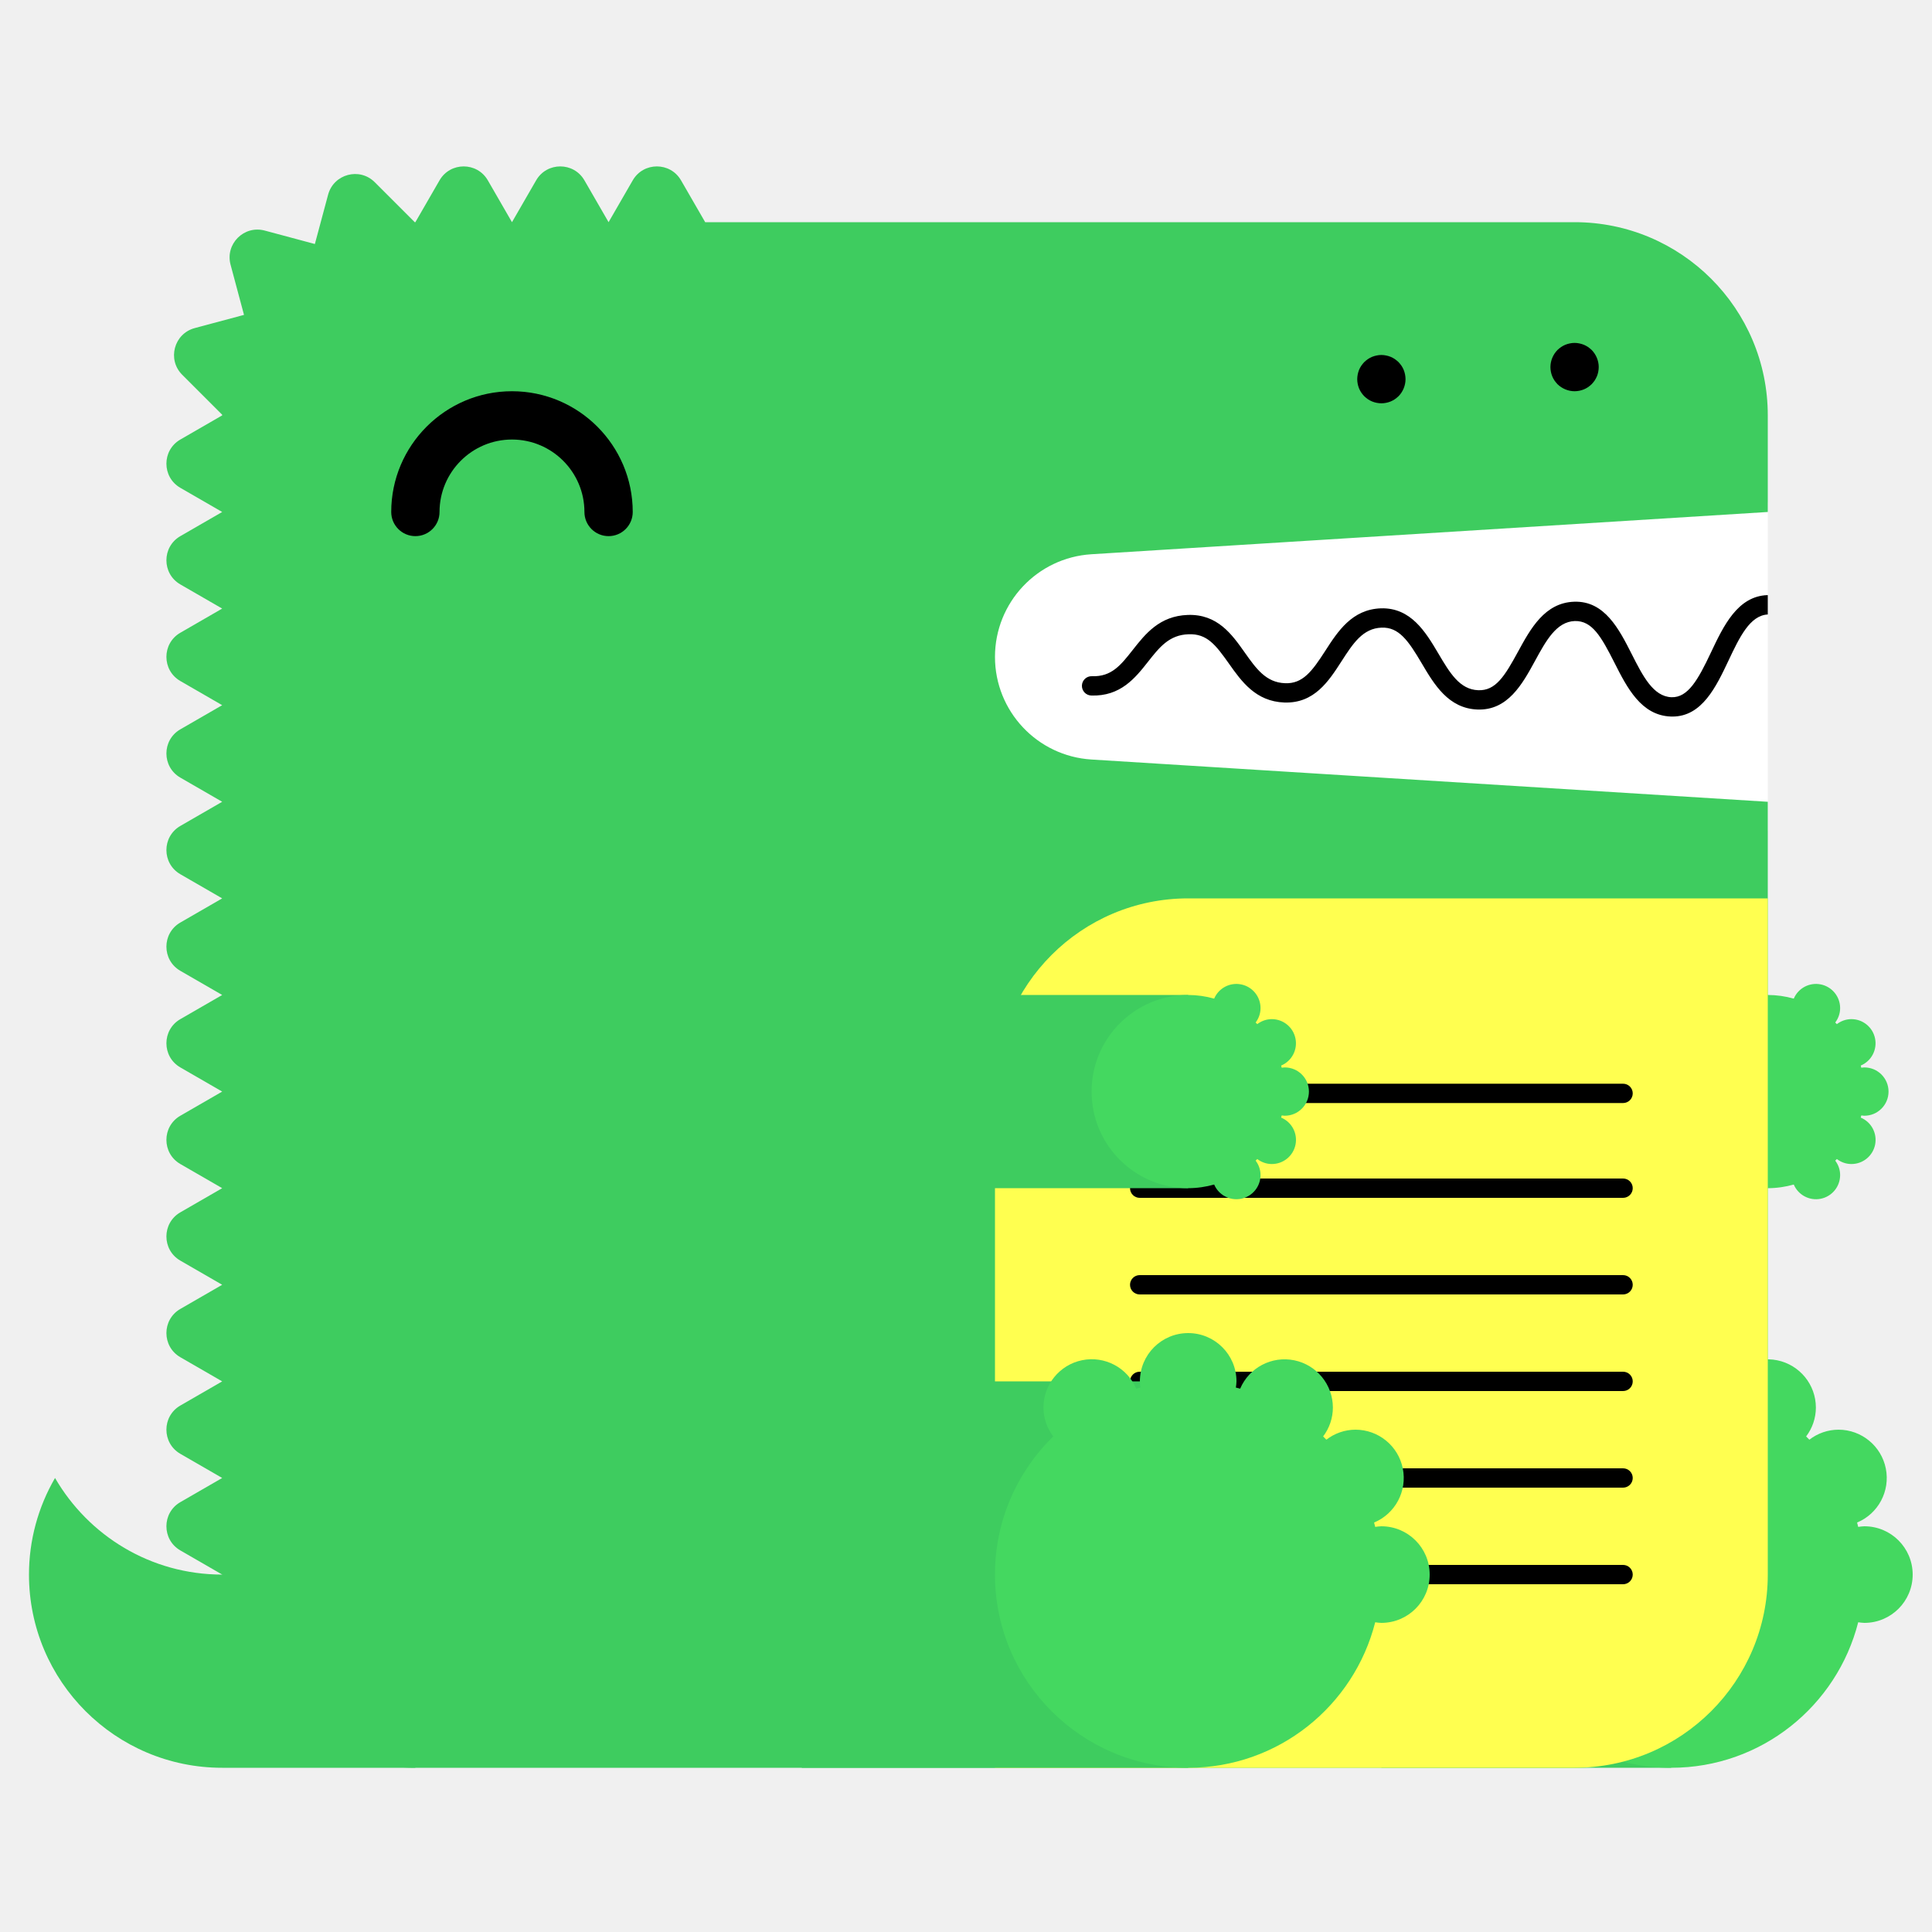
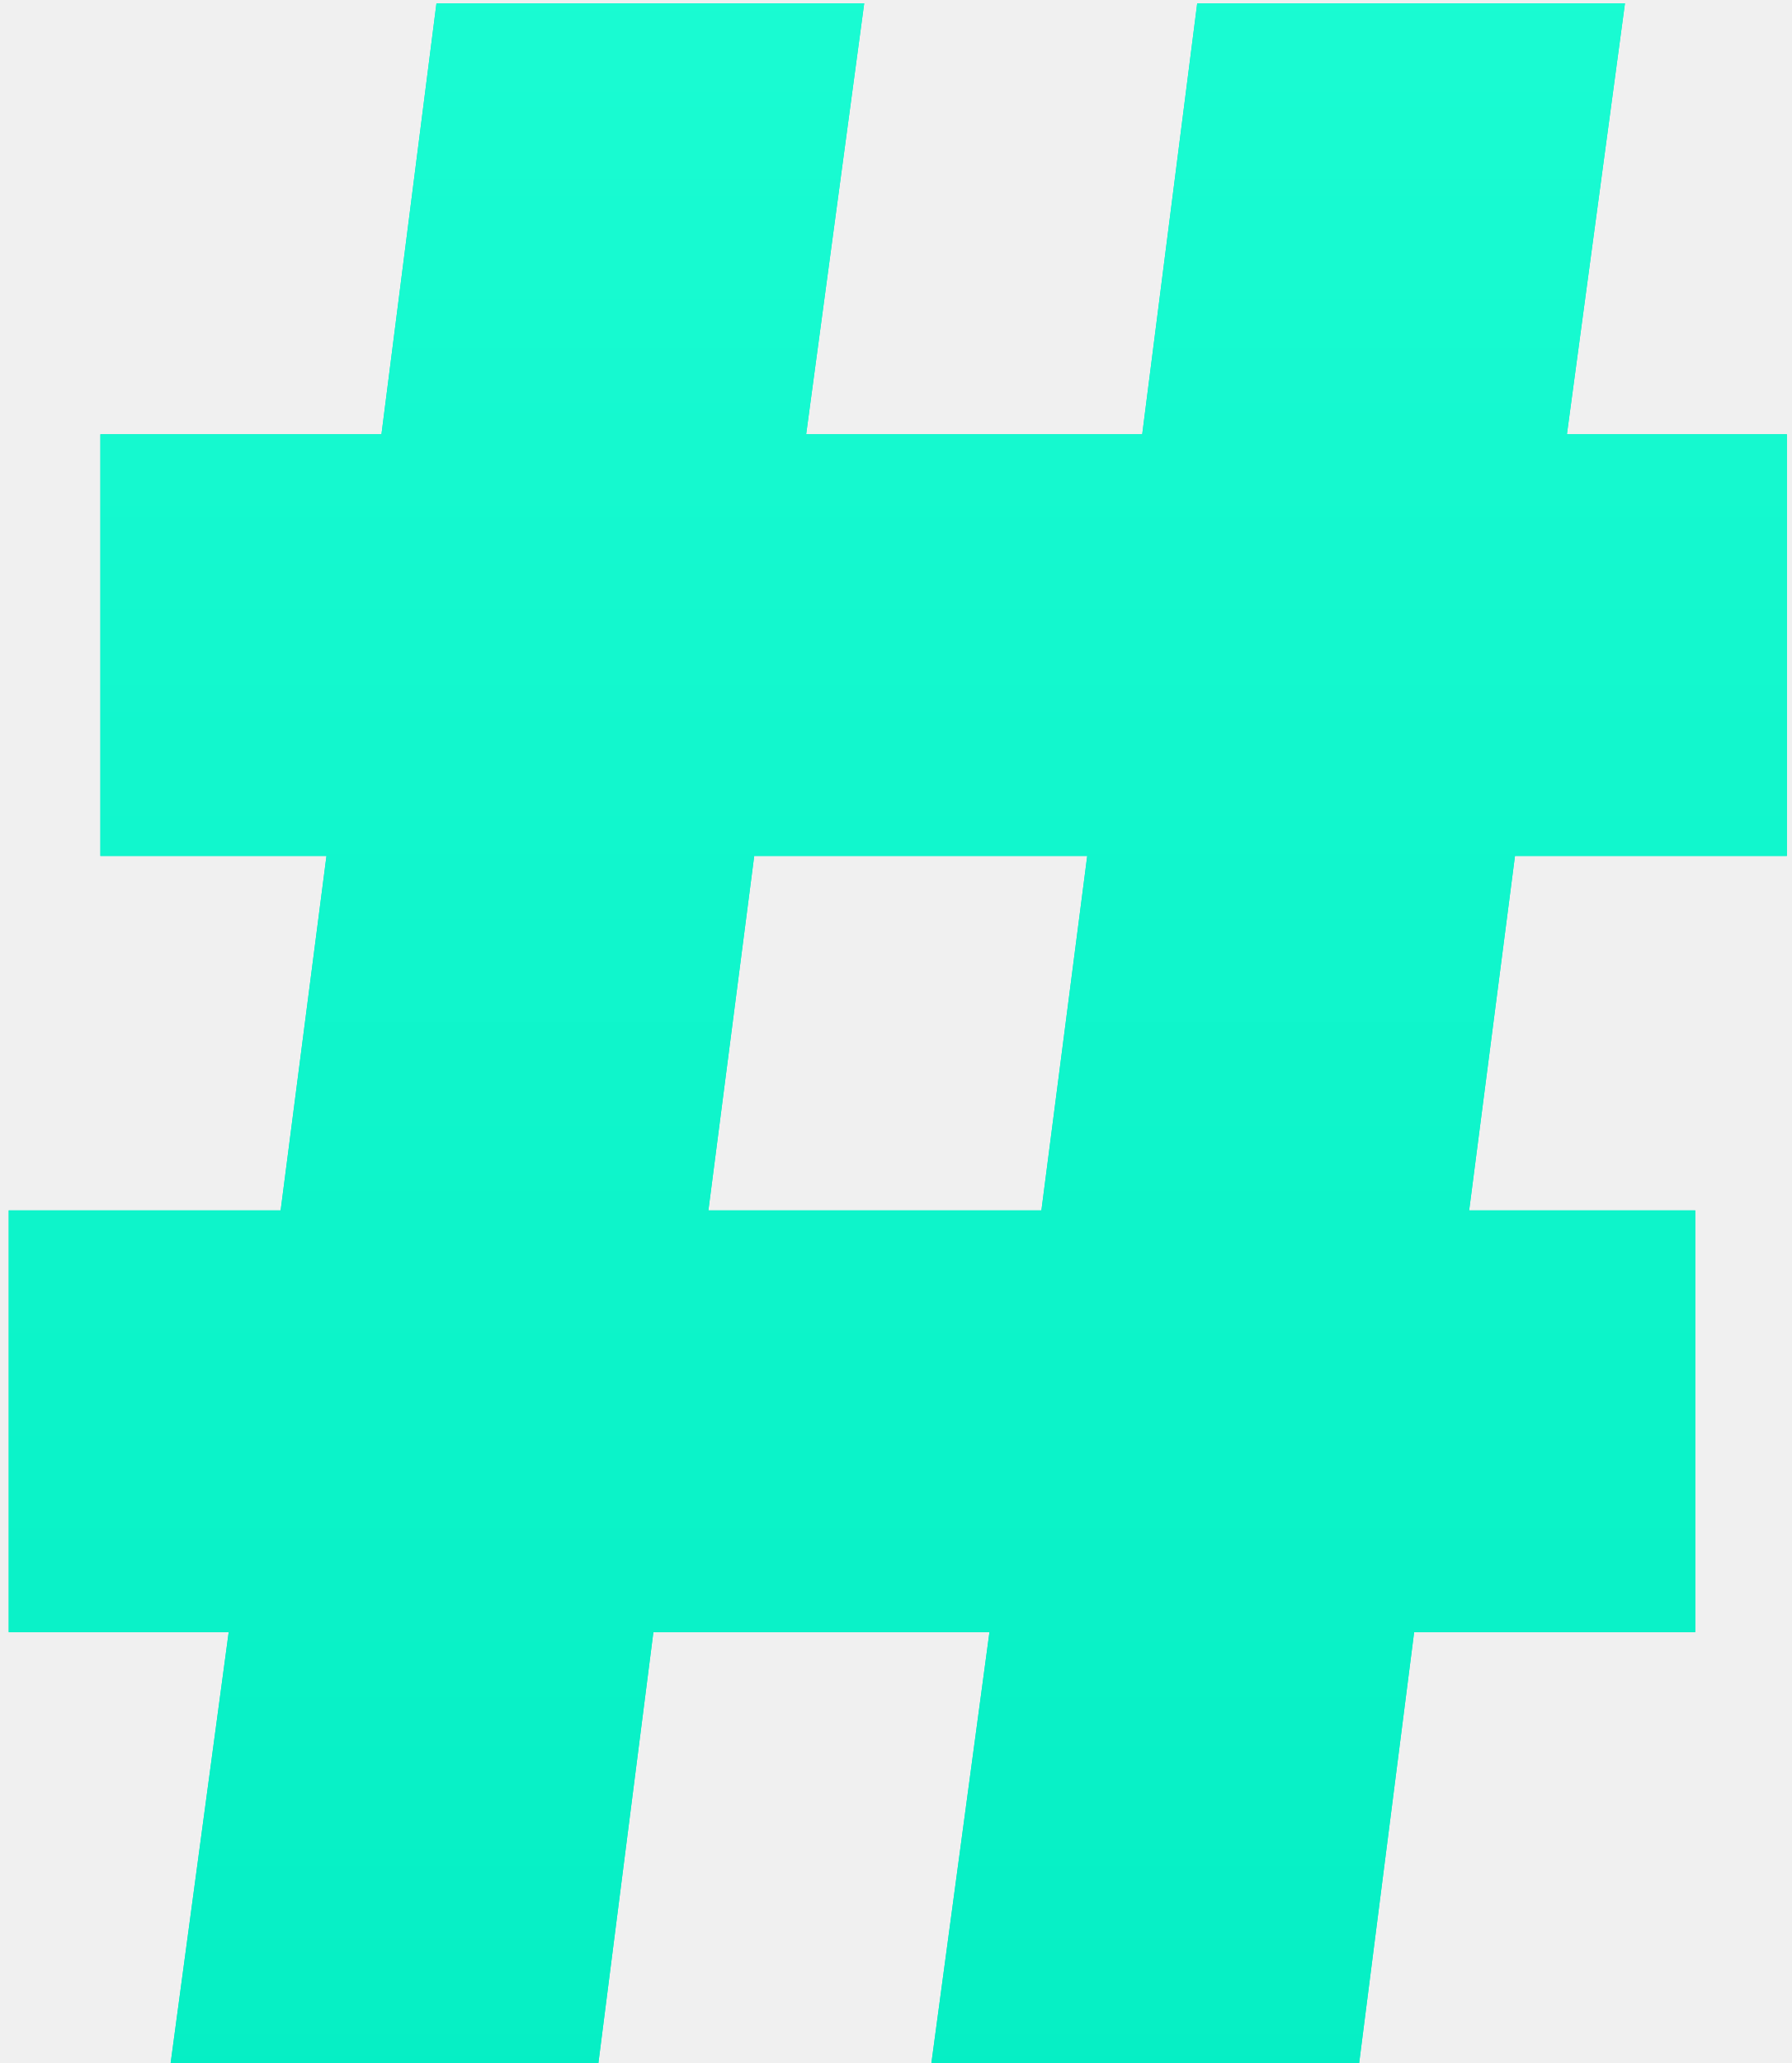
- <svg xmlns="http://www.w3.org/2000/svg" width="200" height="200" viewBox="0 0 200 200">
+ <svg xmlns="http://www.w3.org/2000/svg" xmlns:xlink="http://www.w3.org/1999/xlink" width="139" height="160">
+   <defs>
+     <linearGradient x1="50%" y1="0%" x2="50%" y2="94.779%" id="b">
+       <stop stop-color="#1FFFD6" offset="0%" />
+       <stop stop-color="#00ECC1" offset="100%" />
+     </linearGradient>
+     <path d="M67.037.262l-4.503 33.417h26.07L92.87.262h33.18l-4.503 33.417h17.064v32.706h-21.093l-3.555 27.492h17.538v32.706h-21.804L105.431 160h-33.18l4.503-33.417h-26.07L46.418 160h-33.18l4.503-33.417H.677V93.877H21.77l3.555-27.492H7.787V33.679h21.804L33.857.262h33.18zm17.301 66.123H58.505L54.95 93.877h25.833l3.555-27.492z" id="a" />
+   </defs>
  <g fill="none" fill-rule="evenodd">
-     <path fill="#FFF" d="M99 52h84v34H99z" />
-     <path d="M23 163c-7.398 0-13.843-4.027-17.303-10A19.886 19.886 0 0 0 3 163c0 11.046 8.954 20 20 20h20v-20H23z" fill="#3ECC5F" />
-     <path d="M112.98 57.376L183 53V43c0-11.046-8.954-20-20-20H73l-2.5-4.33c-1.112-1.925-3.889-1.925-5 0L63 23l-2.5-4.33c-1.111-1.925-3.889-1.925-5 0L53 23l-2.5-4.33c-1.111-1.925-3.889-1.925-5 0L43 23c-.022 0-.042.003-.065.003l-4.142-4.141c-1.57-1.571-4.252-.853-4.828 1.294l-1.369 5.104-5.192-1.392c-2.148-.575-4.111 1.389-3.535 3.536l1.39 5.193-5.102 1.367c-2.148.576-2.867 3.259-1.296 4.83l4.142 4.142c0 .021-.003.042-.003.064l-4.33 2.5c-1.925 1.111-1.925 3.889 0 5L23 53l-4.33 2.5c-1.925 1.111-1.925 3.889 0 5L23 63l-4.33 2.5c-1.925 1.111-1.925 3.889 0 5L23 73l-4.33 2.5c-1.925 1.111-1.925 3.889 0 5L23 83l-4.33 2.5c-1.925 1.111-1.925 3.889 0 5L23 93l-4.33 2.5c-1.925 1.111-1.925 3.889 0 5L23 103l-4.33 2.5c-1.925 1.111-1.925 3.889 0 5L23 113l-4.33 2.5c-1.925 1.111-1.925 3.889 0 5L23 123l-4.33 2.5c-1.925 1.111-1.925 3.889 0 5L23 133l-4.33 2.5c-1.925 1.111-1.925 3.889 0 5L23 143l-4.33 2.5c-1.925 1.111-1.925 3.889 0 5L23 153l-4.33 2.5c-1.925 1.111-1.925 3.889 0 5L23 163c0 11.046 8.954 20 20 20h120c11.046 0 20-8.954 20-20V83l-70.02-4.376A10.645 10.645 0 0 1 103 68c0-5.621 4.37-10.273 9.98-10.624" fill="#3ECC5F" />
-     <path fill="#3ECC5F" d="M143 183h30v-40h-30z" />
-     <path d="M193 158c-.219 0-.428.037-.639.064-.038-.15-.074-.301-.116-.451A5 5 0 0 0 190.32 148a4.96 4.96 0 0 0-3.016 1.036 26.531 26.531 0 0 0-.335-.336 4.955 4.955 0 0 0 1.011-2.987 5 5 0 0 0-9.599-1.959c-.148-.042-.297-.077-.445-.115.027-.211.064-.42.064-.639a5 5 0 0 0-5-5 5 5 0 0 0-5 5c0 .219.037.428.064.639-.148.038-.297.073-.445.115a4.998 4.998 0 0 0-9.599 1.959c0 1.125.384 2.151 1.011 2.987-3.717 3.632-6.031 8.693-6.031 14.3 0 11.046 8.954 20 20 20 9.339 0 17.16-6.41 19.361-15.064.211.027.42.064.639.064a5 5 0 0 0 5-5 5 5 0 0 0-5-5" fill="#44D860" />
-     <path fill="#3ECC5F" d="M153 123h30v-20h-30z" />
-     <path d="M193 115.5a2.5 2.5 0 1 0 0-5c-.109 0-.214.019-.319.032-.02-.075-.037-.15-.058-.225a2.501 2.501 0 0 0-.963-4.807c-.569 0-1.088.197-1.508.518a6.653 6.653 0 0 0-.168-.168c.314-.417.506-.931.506-1.494a2.5 2.5 0 0 0-4.8-.979A9.987 9.987 0 0 0 183 103c-5.522 0-10 4.478-10 10s4.478 10 10 10c.934 0 1.833-.138 2.69-.377a2.5 2.5 0 0 0 4.8-.979c0-.563-.192-1.077-.506-1.494.057-.055.113-.111.168-.168.42.321.939.518 1.508.518a2.5 2.5 0 0 0 .963-4.807c.021-.074.038-.15.058-.225.105.013.21.032.319.032" fill="#44D860" />
-     <path d="M63 55.5a2.5 2.5 0 0 1-2.5-2.5c0-4.136-3.364-7.5-7.5-7.5s-7.5 3.364-7.5 7.5a2.5 2.5 0 1 1-5 0c0-6.893 5.607-12.5 12.5-12.5S65.5 46.107 65.5 53a2.5 2.5 0 0 1-2.5 2.5" fill="#000" />
-     <path d="M103 183h60c11.046 0 20-8.954 20-20V93h-60c-11.046 0-20 8.954-20 20v70z" fill="#FFFF50" />
-     <path d="M168.02 124h-50.04a1 1 0 1 1 0-2h50.04a1 1 0 1 1 0 2m0 20h-50.04a1 1 0 1 1 0-2h50.04a1 1 0 1 1 0 2m0 20h-50.04a1 1 0 1 1 0-2h50.04a1 1 0 1 1 0 2m0-49.814h-50.04a1 1 0 1 1 0-2h50.04a1 1 0 1 1 0 2m0 19.814h-50.04a1 1 0 1 1 0-2h50.04a1 1 0 1 1 0 2m0 20h-50.04a1 1 0 1 1 0-2h50.04a1 1 0 1 1 0 2M183 61.611c-.012 0-.022-.006-.034-.005-3.09.105-4.552 3.196-5.842 5.923-1.346 2.85-2.387 4.703-4.093 4.647-1.889-.068-2.969-2.202-4.113-4.46-1.314-2.594-2.814-5.536-5.963-5.426-3.046.104-4.513 2.794-5.807 5.167-1.377 2.528-2.314 4.065-4.121 3.994-1.927-.07-2.951-1.805-4.136-3.813-1.321-2.236-2.848-4.75-5.936-4.664-2.994.103-4.465 2.385-5.763 4.4-1.373 2.13-2.335 3.428-4.165 3.351-1.973-.07-2.992-1.51-4.171-3.177-1.324-1.873-2.816-3.993-5.895-3.89-2.928.1-4.399 1.97-5.696 3.618-1.232 1.564-2.194 2.802-4.229 2.724a1 1 0 0 0-.072 2c3.017.101 4.545-1.8 5.872-3.487 1.177-1.496 2.193-2.787 4.193-2.855 1.926-.082 2.829 1.115 4.195 3.045 1.297 1.834 2.769 3.914 5.731 4.021 3.103.104 4.596-2.215 5.918-4.267 1.182-1.834 2.202-3.417 4.15-3.484 1.793-.067 2.769 1.35 4.145 3.681 1.297 2.197 2.766 4.686 5.787 4.796 3.125.108 4.634-2.62 5.949-5.035 1.139-2.088 2.214-4.06 4.119-4.126 1.793-.042 2.728 1.595 4.111 4.33 1.292 2.553 2.757 5.445 5.825 5.556l.169.003c3.064 0 4.518-3.075 5.805-5.794 1.139-2.41 2.217-4.68 4.067-4.773v-2z" fill="#000" />
-     <path fill="#3ECC5F" d="M83 183h40v-40H83z" />
-     <path d="M143 158c-.219 0-.428.037-.639.064-.038-.15-.074-.301-.116-.451A5 5 0 0 0 140.32 148a4.96 4.96 0 0 0-3.016 1.036 26.531 26.531 0 0 0-.335-.336 4.955 4.955 0 0 0 1.011-2.987 5 5 0 0 0-9.599-1.959c-.148-.042-.297-.077-.445-.115.027-.211.064-.42.064-.639a5 5 0 0 0-5-5 5 5 0 0 0-5 5c0 .219.037.428.064.639-.148.038-.297.073-.445.115a4.998 4.998 0 0 0-9.599 1.959c0 1.125.384 2.151 1.011 2.987-3.717 3.632-6.031 8.693-6.031 14.3 0 11.046 8.954 20 20 20 9.339 0 17.16-6.41 19.361-15.064.211.027.42.064.639.064a5 5 0 0 0 5-5 5 5 0 0 0-5-5" fill="#44D860" />
-     <path fill="#3ECC5F" d="M83 123h40v-20H83z" />
-     <path d="M133 115.5a2.5 2.5 0 1 0 0-5c-.109 0-.214.019-.319.032-.02-.075-.037-.15-.058-.225a2.501 2.501 0 0 0-.963-4.807c-.569 0-1.088.197-1.508.518a6.653 6.653 0 0 0-.168-.168c.314-.417.506-.931.506-1.494a2.5 2.5 0 0 0-4.8-.979A9.987 9.987 0 0 0 123 103c-5.522 0-10 4.478-10 10s4.478 10 10 10c.934 0 1.833-.138 2.69-.377a2.5 2.5 0 0 0 4.8-.979c0-.563-.192-1.077-.506-1.494.057-.055.113-.111.168-.168.42.321.939.518 1.508.518a2.5 2.5 0 0 0 .963-4.807c.021-.074.038-.15.058-.225.105.013.21.032.319.032" fill="#44D860" />
-     <path d="M143 41.75c-.16 0-.33-.02-.49-.05a2.52 2.52 0 0 1-.47-.14c-.15-.06-.29-.14-.431-.23-.13-.09-.259-.2-.38-.31-.109-.12-.219-.24-.309-.38s-.17-.28-.231-.43a2.619 2.619 0 0 1-.189-.96c0-.16.02-.33.05-.49.03-.16.08-.31.139-.47.061-.15.141-.29.231-.43.09-.13.2-.26.309-.38.121-.11.25-.22.38-.31.141-.09.281-.17.431-.23.149-.06.31-.11.47-.14.32-.07.65-.07.98 0 .159.03.32.08.47.14.149.06.29.14.43.23.13.09.259.2.38.31.11.12.22.25.31.38.09.14.17.28.23.43.06.16.11.31.14.47.029.16.05.33.05.49 0 .66-.271 1.31-.73 1.77-.121.11-.25.22-.38.31-.14.09-.281.17-.43.23a2.565 2.565 0 0 1-.96.19m20-1.25c-.66 0-1.3-.27-1.771-.73a3.802 3.802 0 0 1-.309-.38c-.09-.14-.17-.28-.231-.43a2.619 2.619 0 0 1-.189-.96c0-.66.27-1.3.729-1.77.121-.11.25-.22.38-.31.141-.09.281-.17.431-.23.149-.06.31-.11.47-.14.32-.07.66-.07.98 0 .159.03.32.08.47.14.149.06.29.14.43.23.13.09.259.2.38.31.459.47.73 1.11.73 1.77 0 .16-.021.33-.05.49-.03.16-.08.32-.14.47-.07.15-.14.29-.23.43-.09.13-.2.26-.31.38-.121.11-.25.22-.38.31-.14.09-.281.17-.43.23a2.565 2.565 0 0 1-.96.19" fill="#000" />
+     <mask id="c" fill="#fff">
+       <use xlink:href="#a" />
+     </mask>
+     <use fill="#00ECC1" fill-rule="nonzero" xlink:href="#a" />
+     <path fill="url(#b)" mask="url(#c)" d="M-43-42h226v256H-43z" />
  </g>
</svg>
